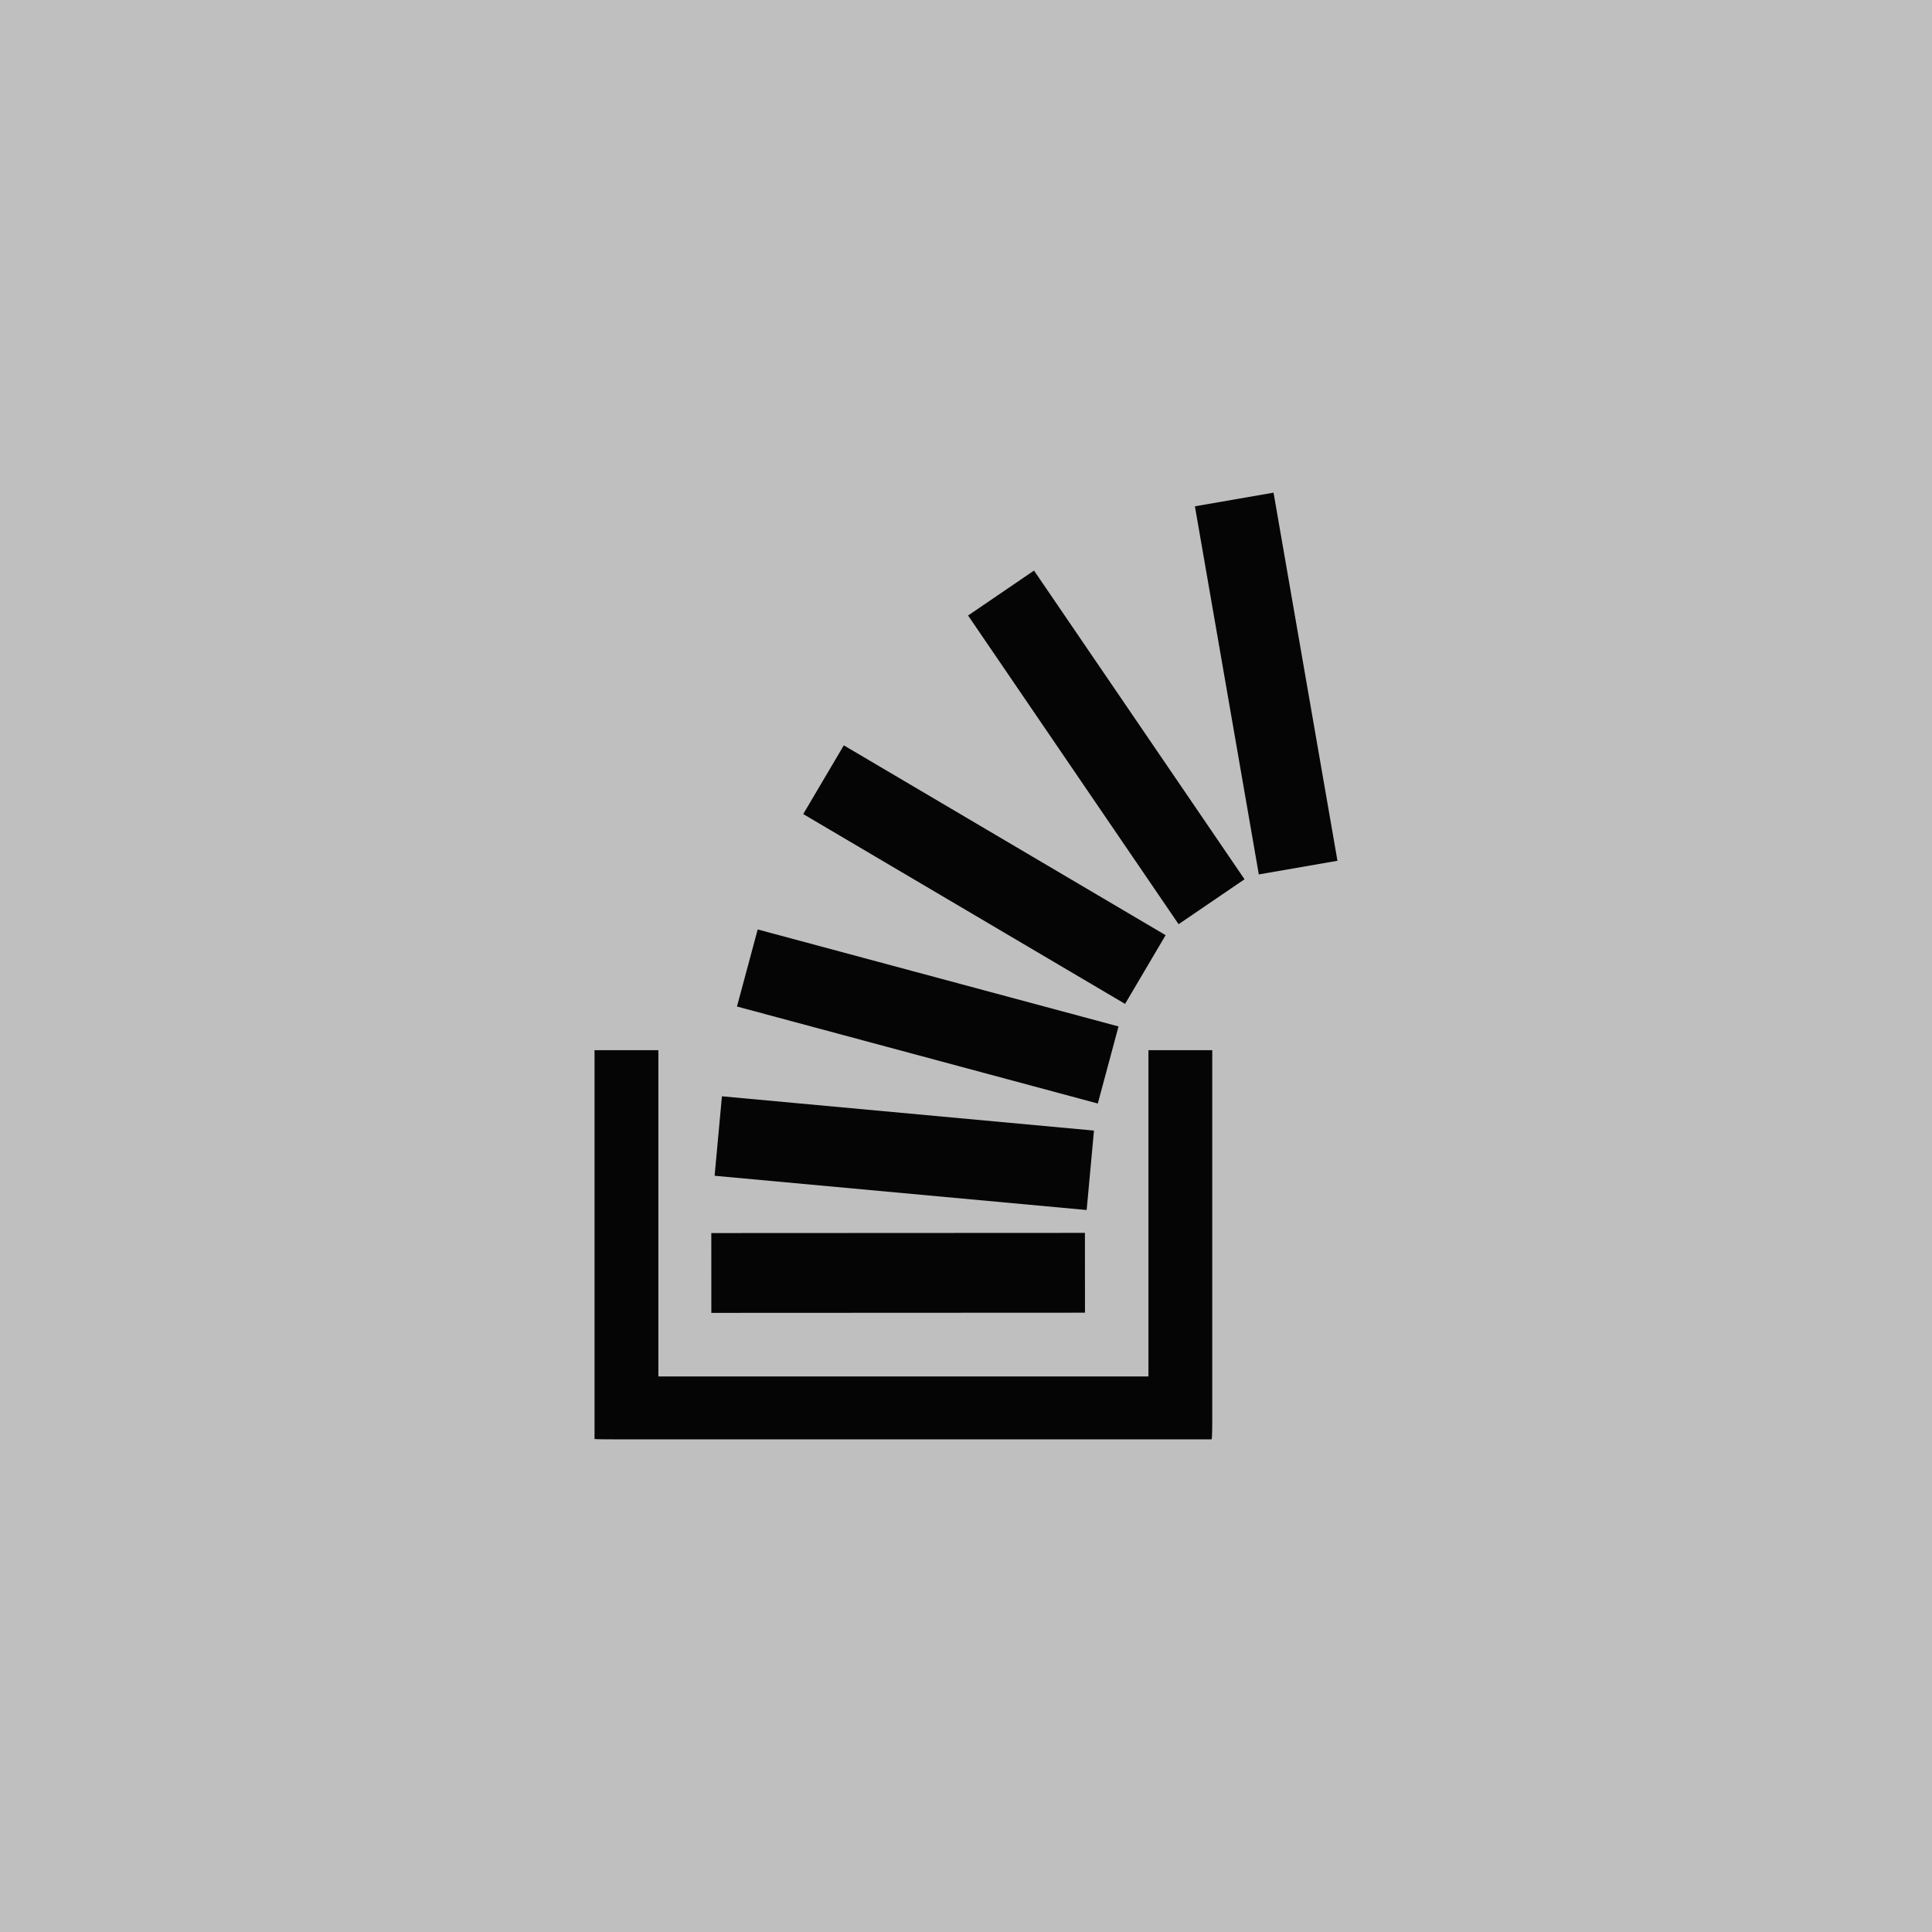
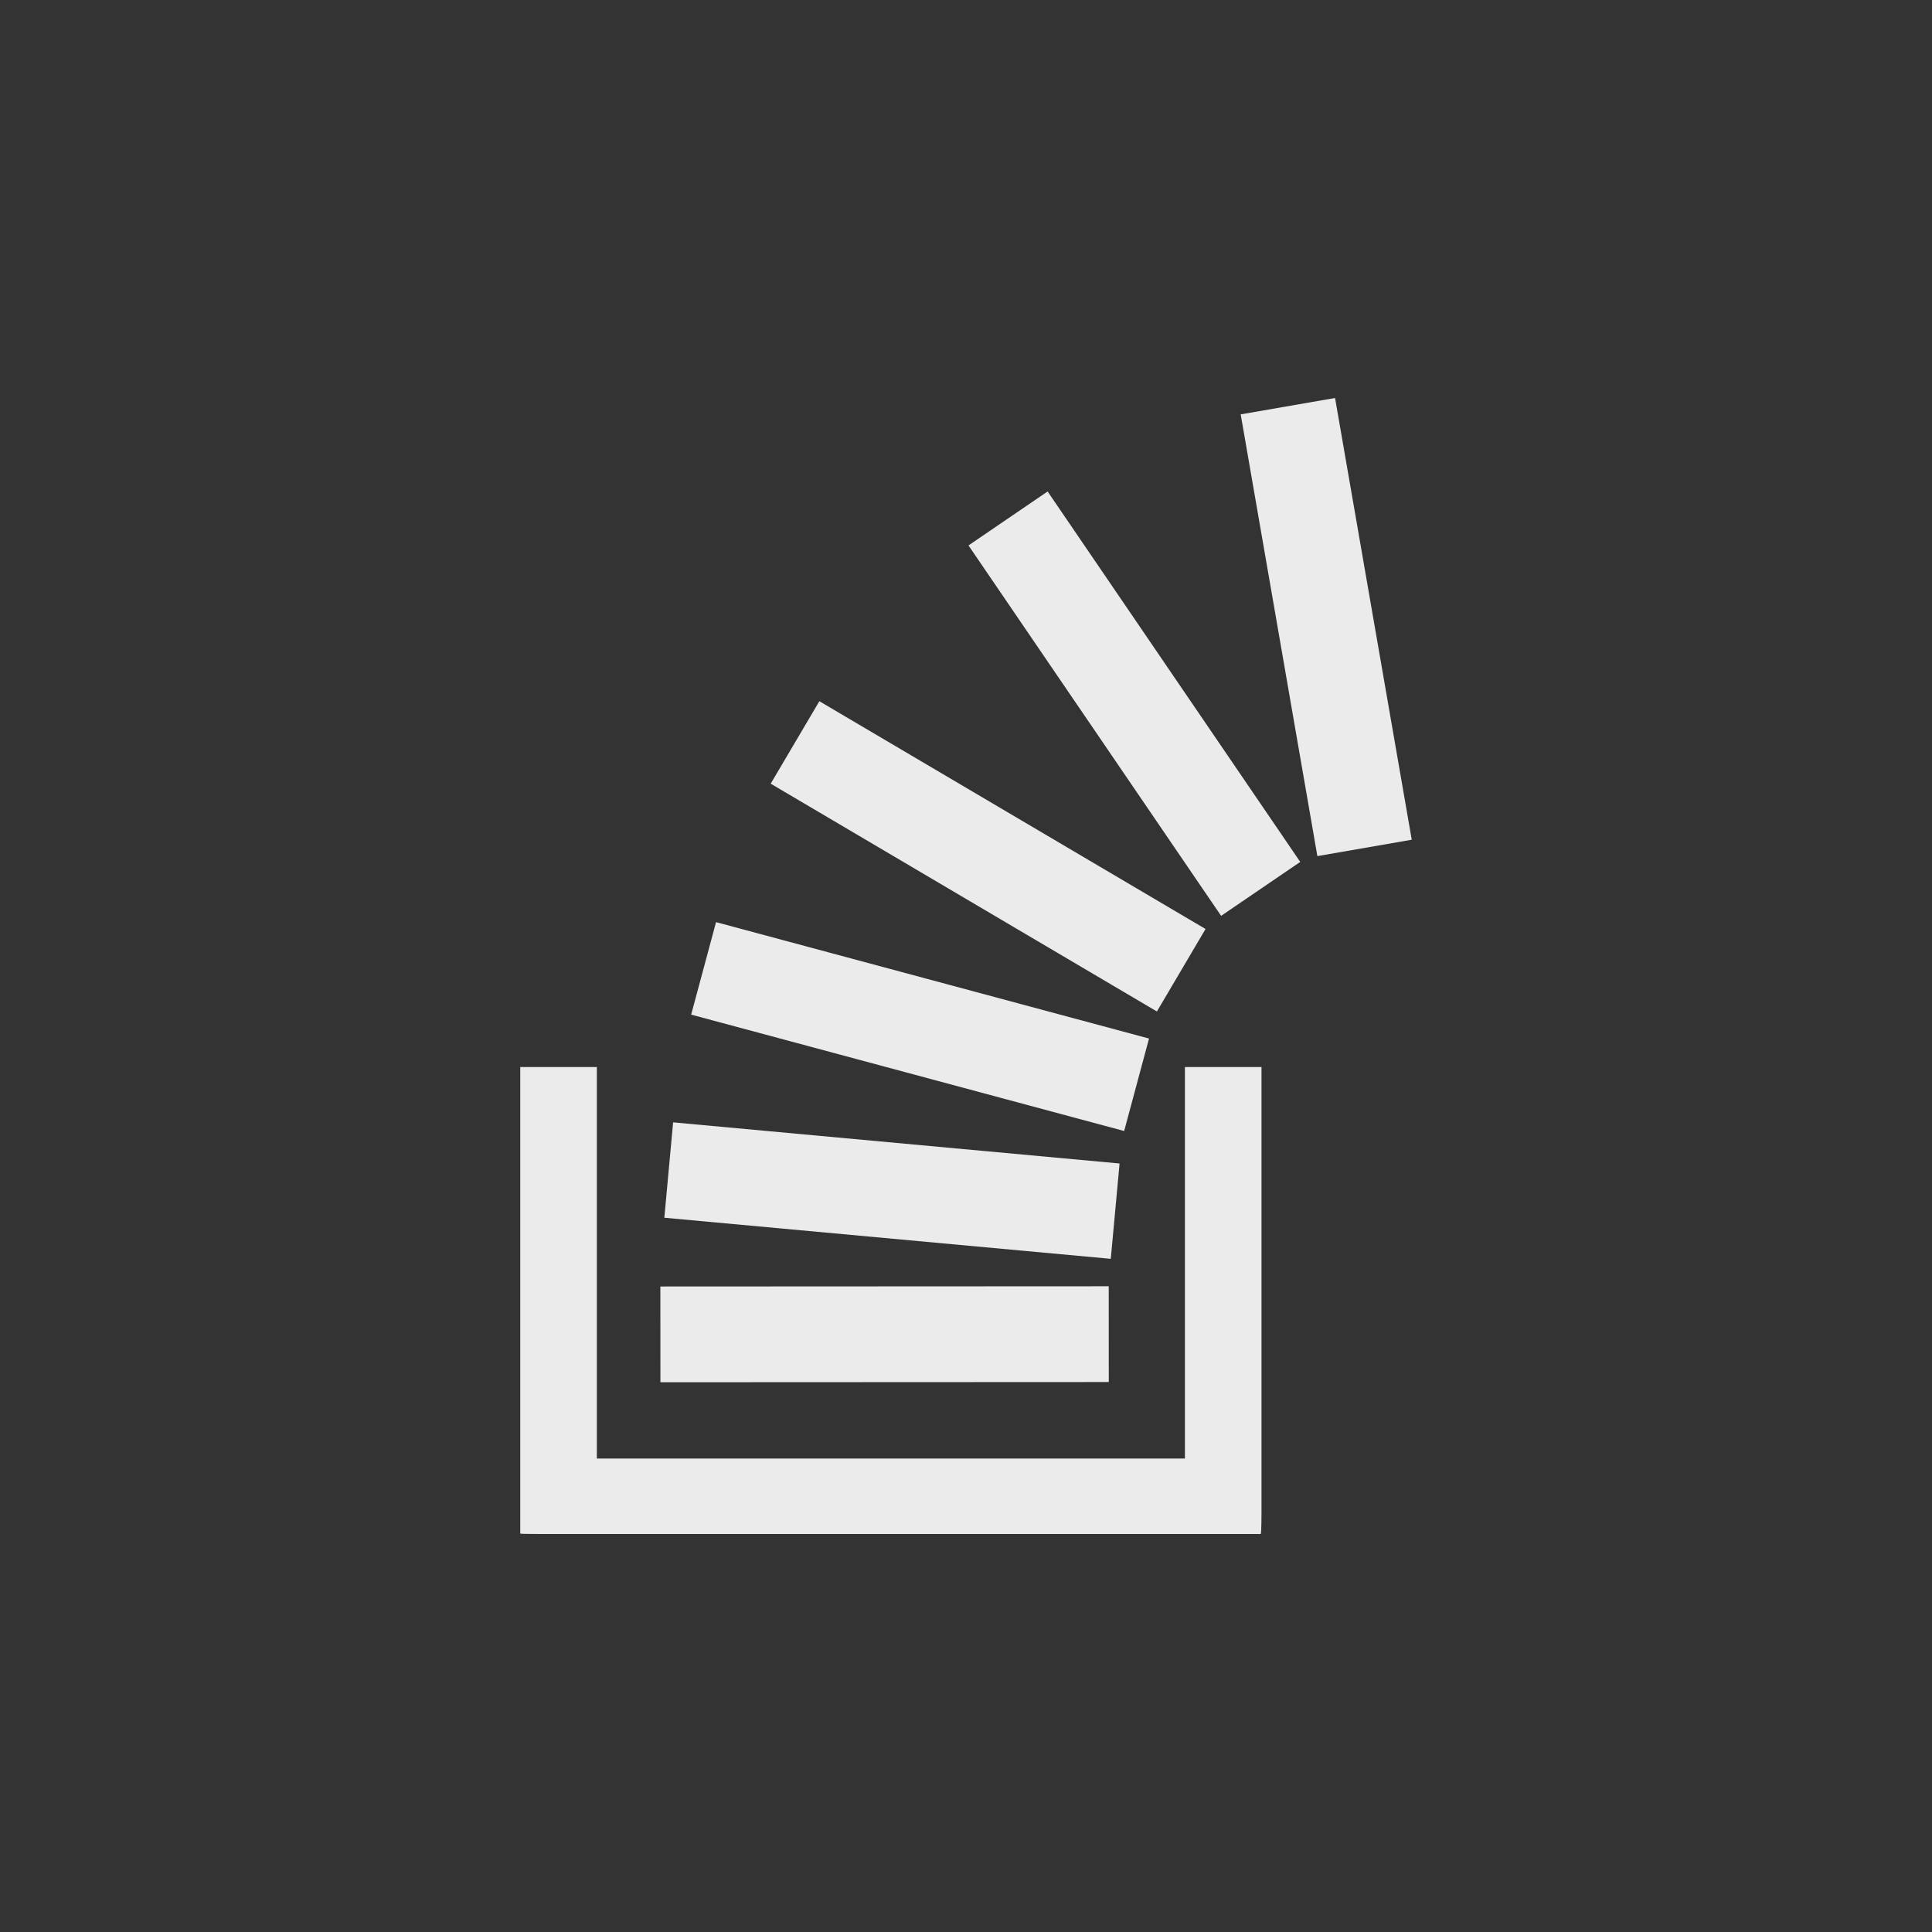
- <svg xmlns="http://www.w3.org/2000/svg" id="stackoverflow" class="custom-icon" version="1.1" viewBox="0 0 100 100" style="width: 60px; height: 60px;">
-   <rect class="outer-shape" x="0" y="0" width="100" height="100" style="opacity: 1; fill: rgb(191, 191, 191);" />
-   <path class="inner-shape" style="opacity: 1; fill: rgb(5, 5, 5);" transform="translate(25,25) scale(0.5)" d="M62.317,85.89l-38.679,0.018l-0.004-8.261l38.678-0.019L62.317,85.89z M88.453,39.107L81.837,1l-8.14,1.413l6.615,38.107 L88.453,39.107z M63.248,67.037l-38.514-3.549l-0.758,8.227l38.514,3.546L63.248,67.037z M65.789,56.257L28.437,46.216l-2.146,7.978 l37.353,10.041L65.789,56.257z M70.664,46.808L37.35,27.158l-4.199,7.114l33.317,19.651L70.664,46.808z M78.833,41.021L57.041,9.065 l-6.826,4.654l21.793,31.955L78.833,41.021z M68.885,58.716v33.772H18.154V58.716h-6.607v40.253h0.066 C11.612,99,13.541,99,13.541,99h61.886v-0.031c0.065,0,0.065-1.93,0.065-1.93V58.716H68.885z" />
+ <svg xmlns="http://www.w3.org/2000/svg" id="stackoverflow" class="custom-icon" version="1.1" viewBox="0 0 100 100" style="height: 60px; width: 60px;">
+   <rect class="outer-shape" x="0" y="0" width="100" height="100" style="opacity: 1; fill: rgb(51, 51, 51);" />
+   <path class="inner-shape" style="opacity: 1; fill: rgb(235, 235, 235);" transform="translate(20,20) scale(0.6)" d="M62.317,85.89l-38.679,0.018l-0.004-8.261l38.678-0.019L62.317,85.89z M88.453,39.107L81.837,1l-8.14,1.413l6.615,38.107 L88.453,39.107z M63.248,67.037l-38.514-3.549l-0.758,8.227l38.514,3.546L63.248,67.037z M65.789,56.257L28.437,46.216l-2.146,7.978 l37.353,10.041L65.789,56.257z M70.664,46.808L37.35,27.158l-4.199,7.114l33.317,19.651L70.664,46.808z M78.833,41.021L57.041,9.065 l-6.826,4.654l21.793,31.955L78.833,41.021z M68.885,58.716v33.772H18.154V58.716h-6.607v40.253h0.066 C11.612,99,13.541,99,13.541,99h61.886v-0.031c0.065,0,0.065-1.93,0.065-1.93V58.716H68.885z" />
</svg>
